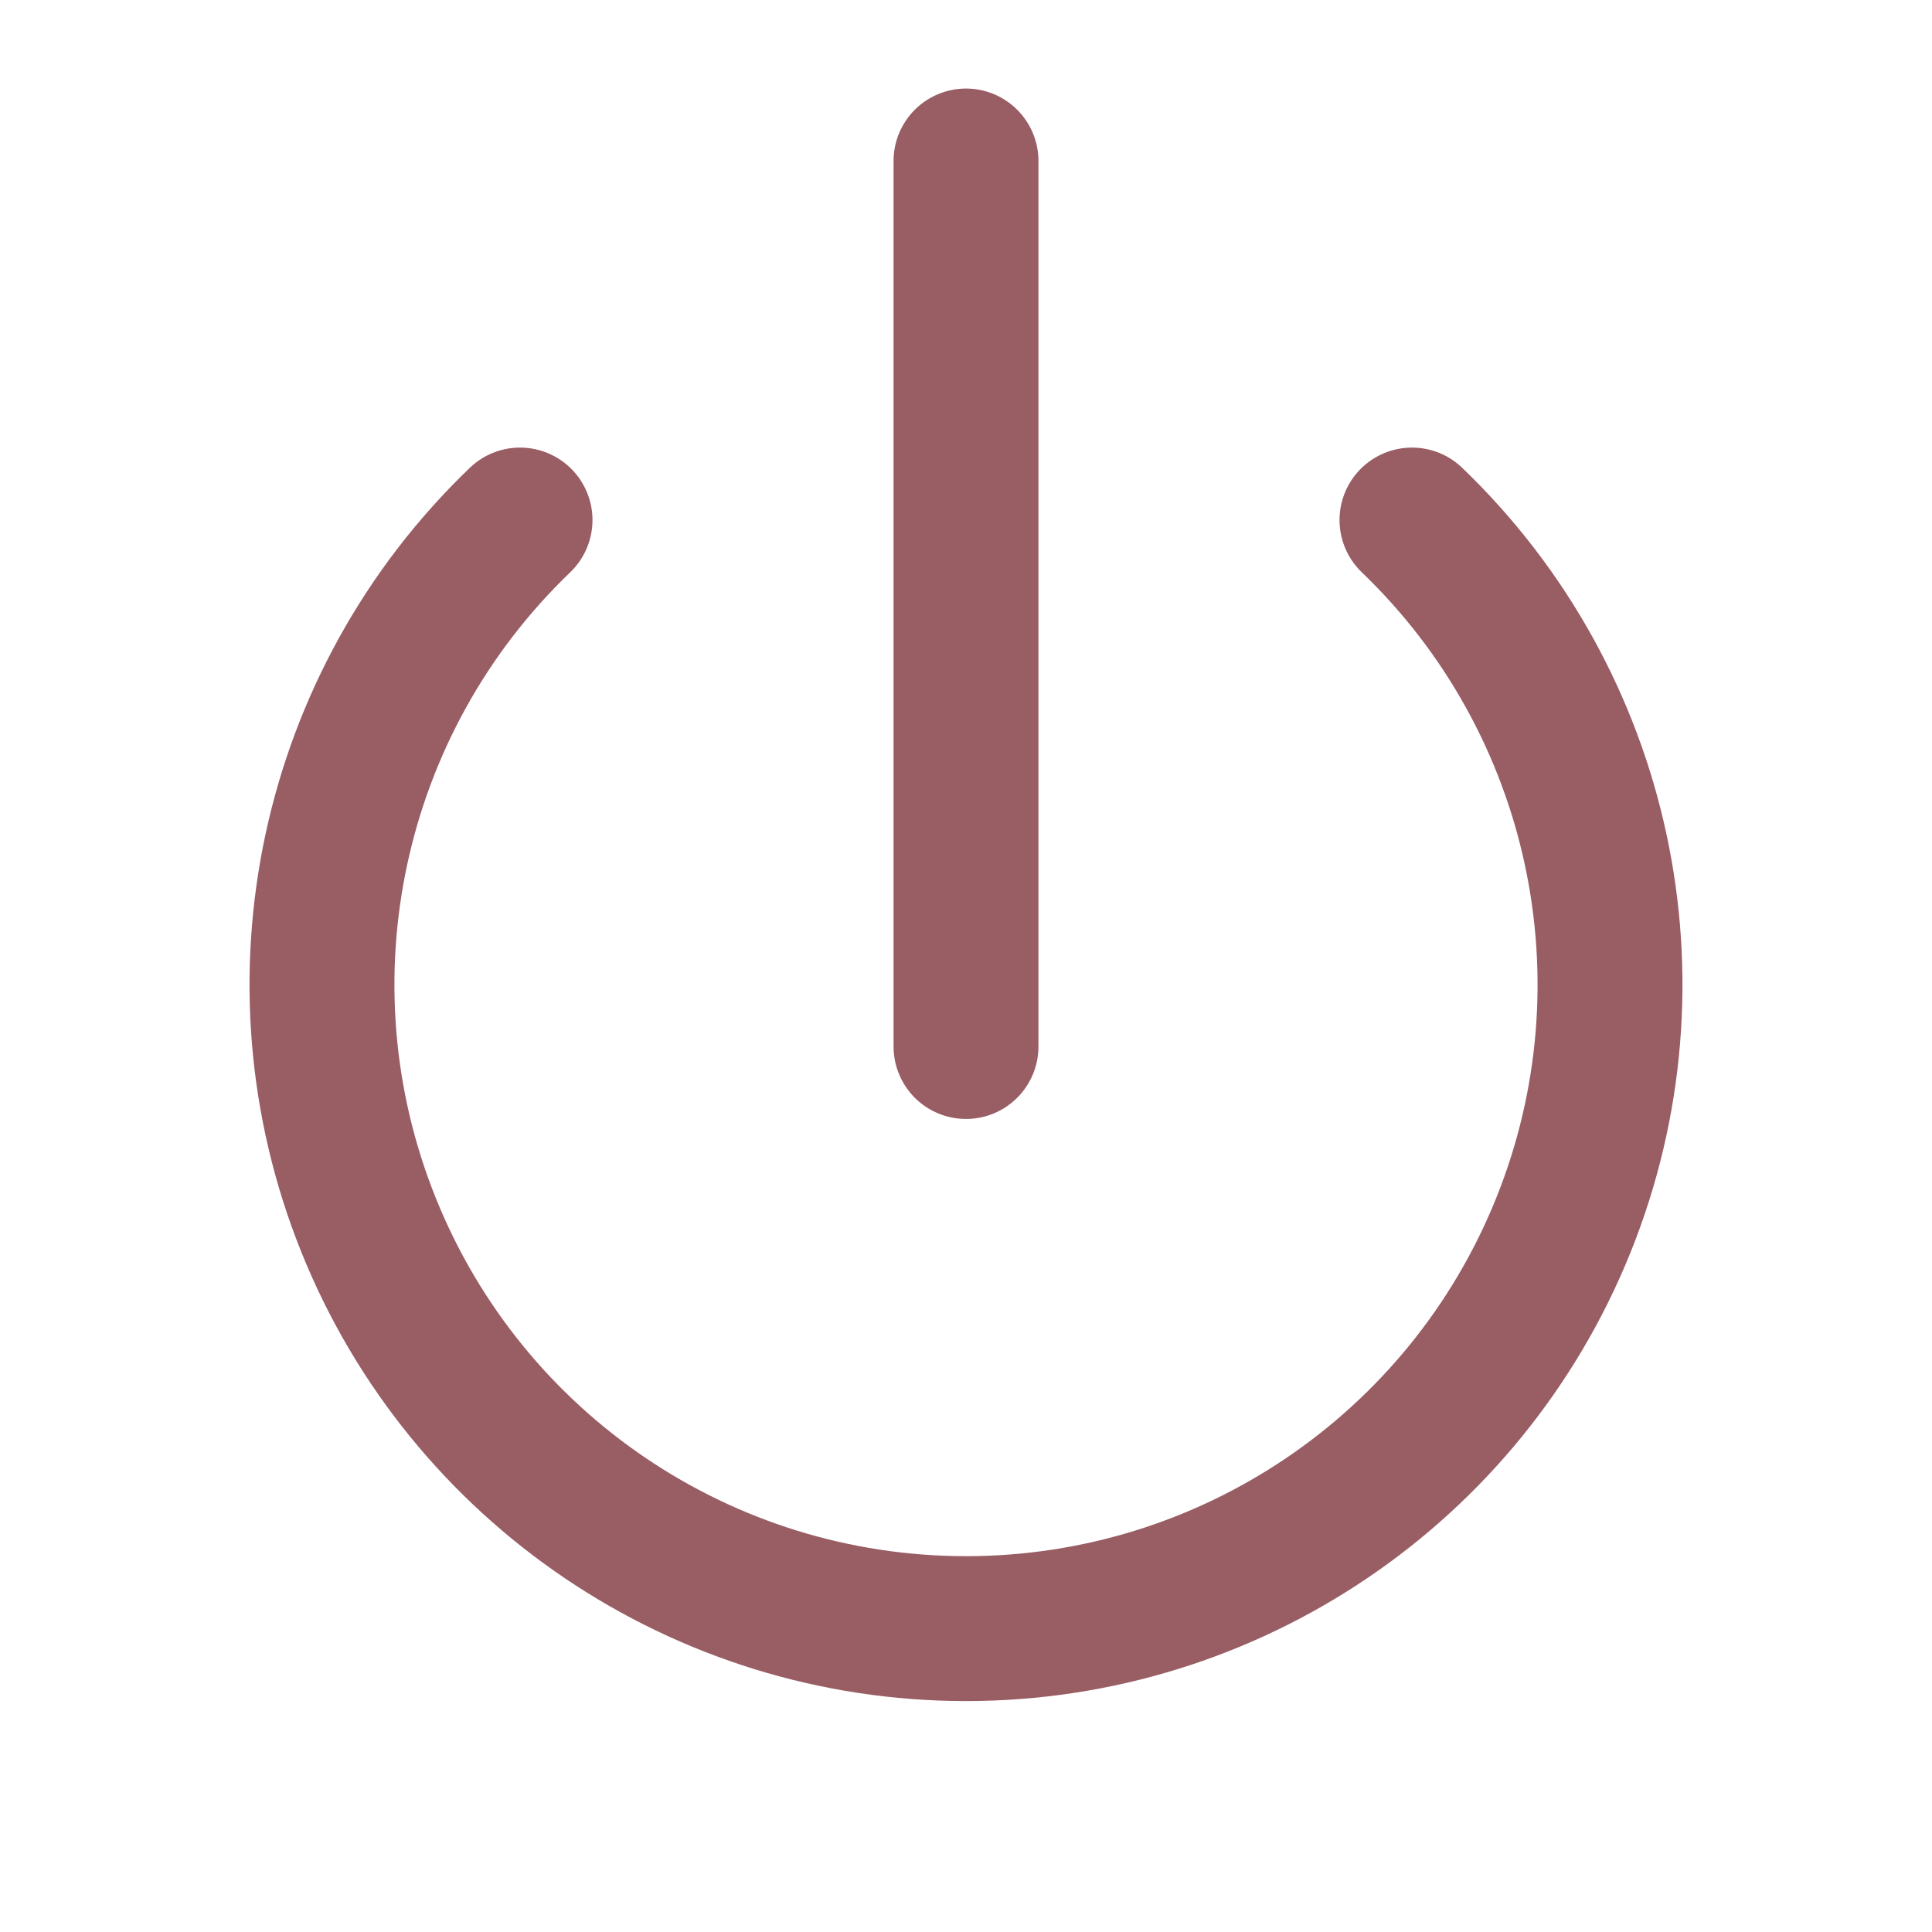
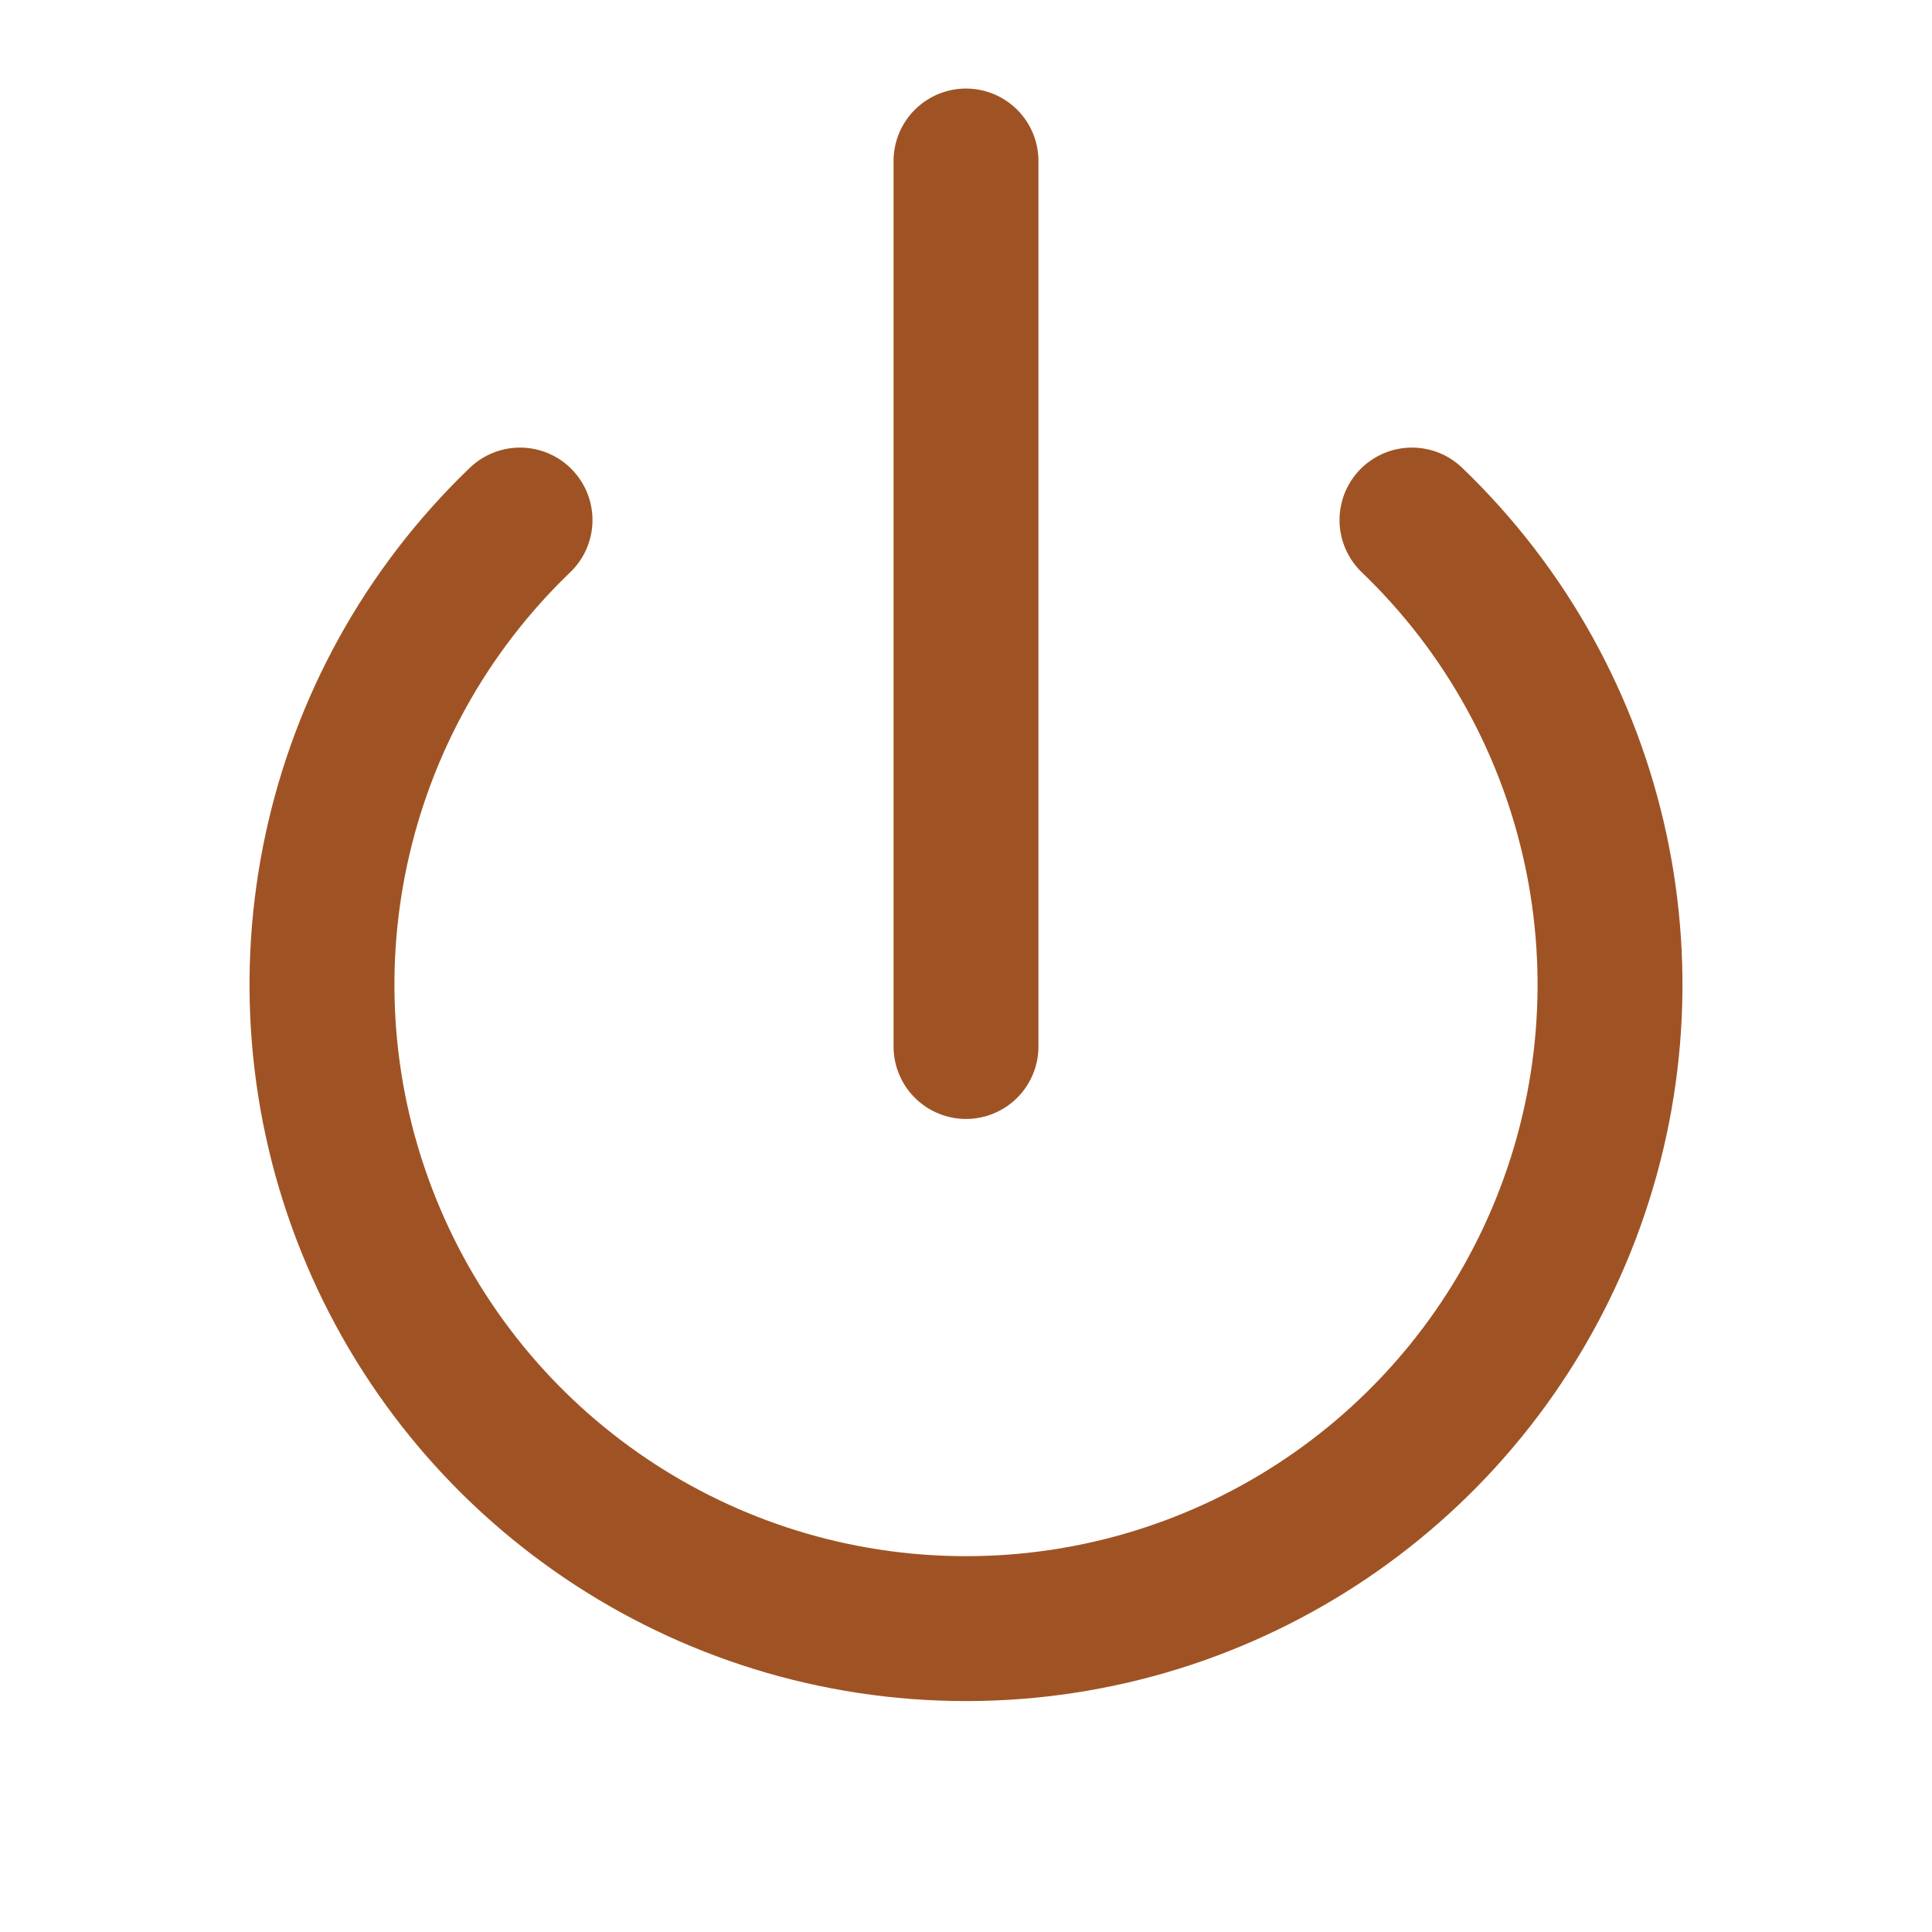
- <svg xmlns="http://www.w3.org/2000/svg" viewBox="0 0 24 24" fill="none" stroke="#995D64" stroke-width="1.8" stroke-linecap="round" stroke-linejoin="round">
+ <svg xmlns="http://www.w3.org/2000/svg" viewBox="0 0 24 24" fill="none" stroke="#9F5324" stroke-width="1.8" stroke-linecap="round" stroke-linejoin="round">
  <path d="M6.46 6.46a8 8 0 1 0 11.08 0" />
  <line x1="12" y1="2" x2="12" y2="13" />
</svg>
